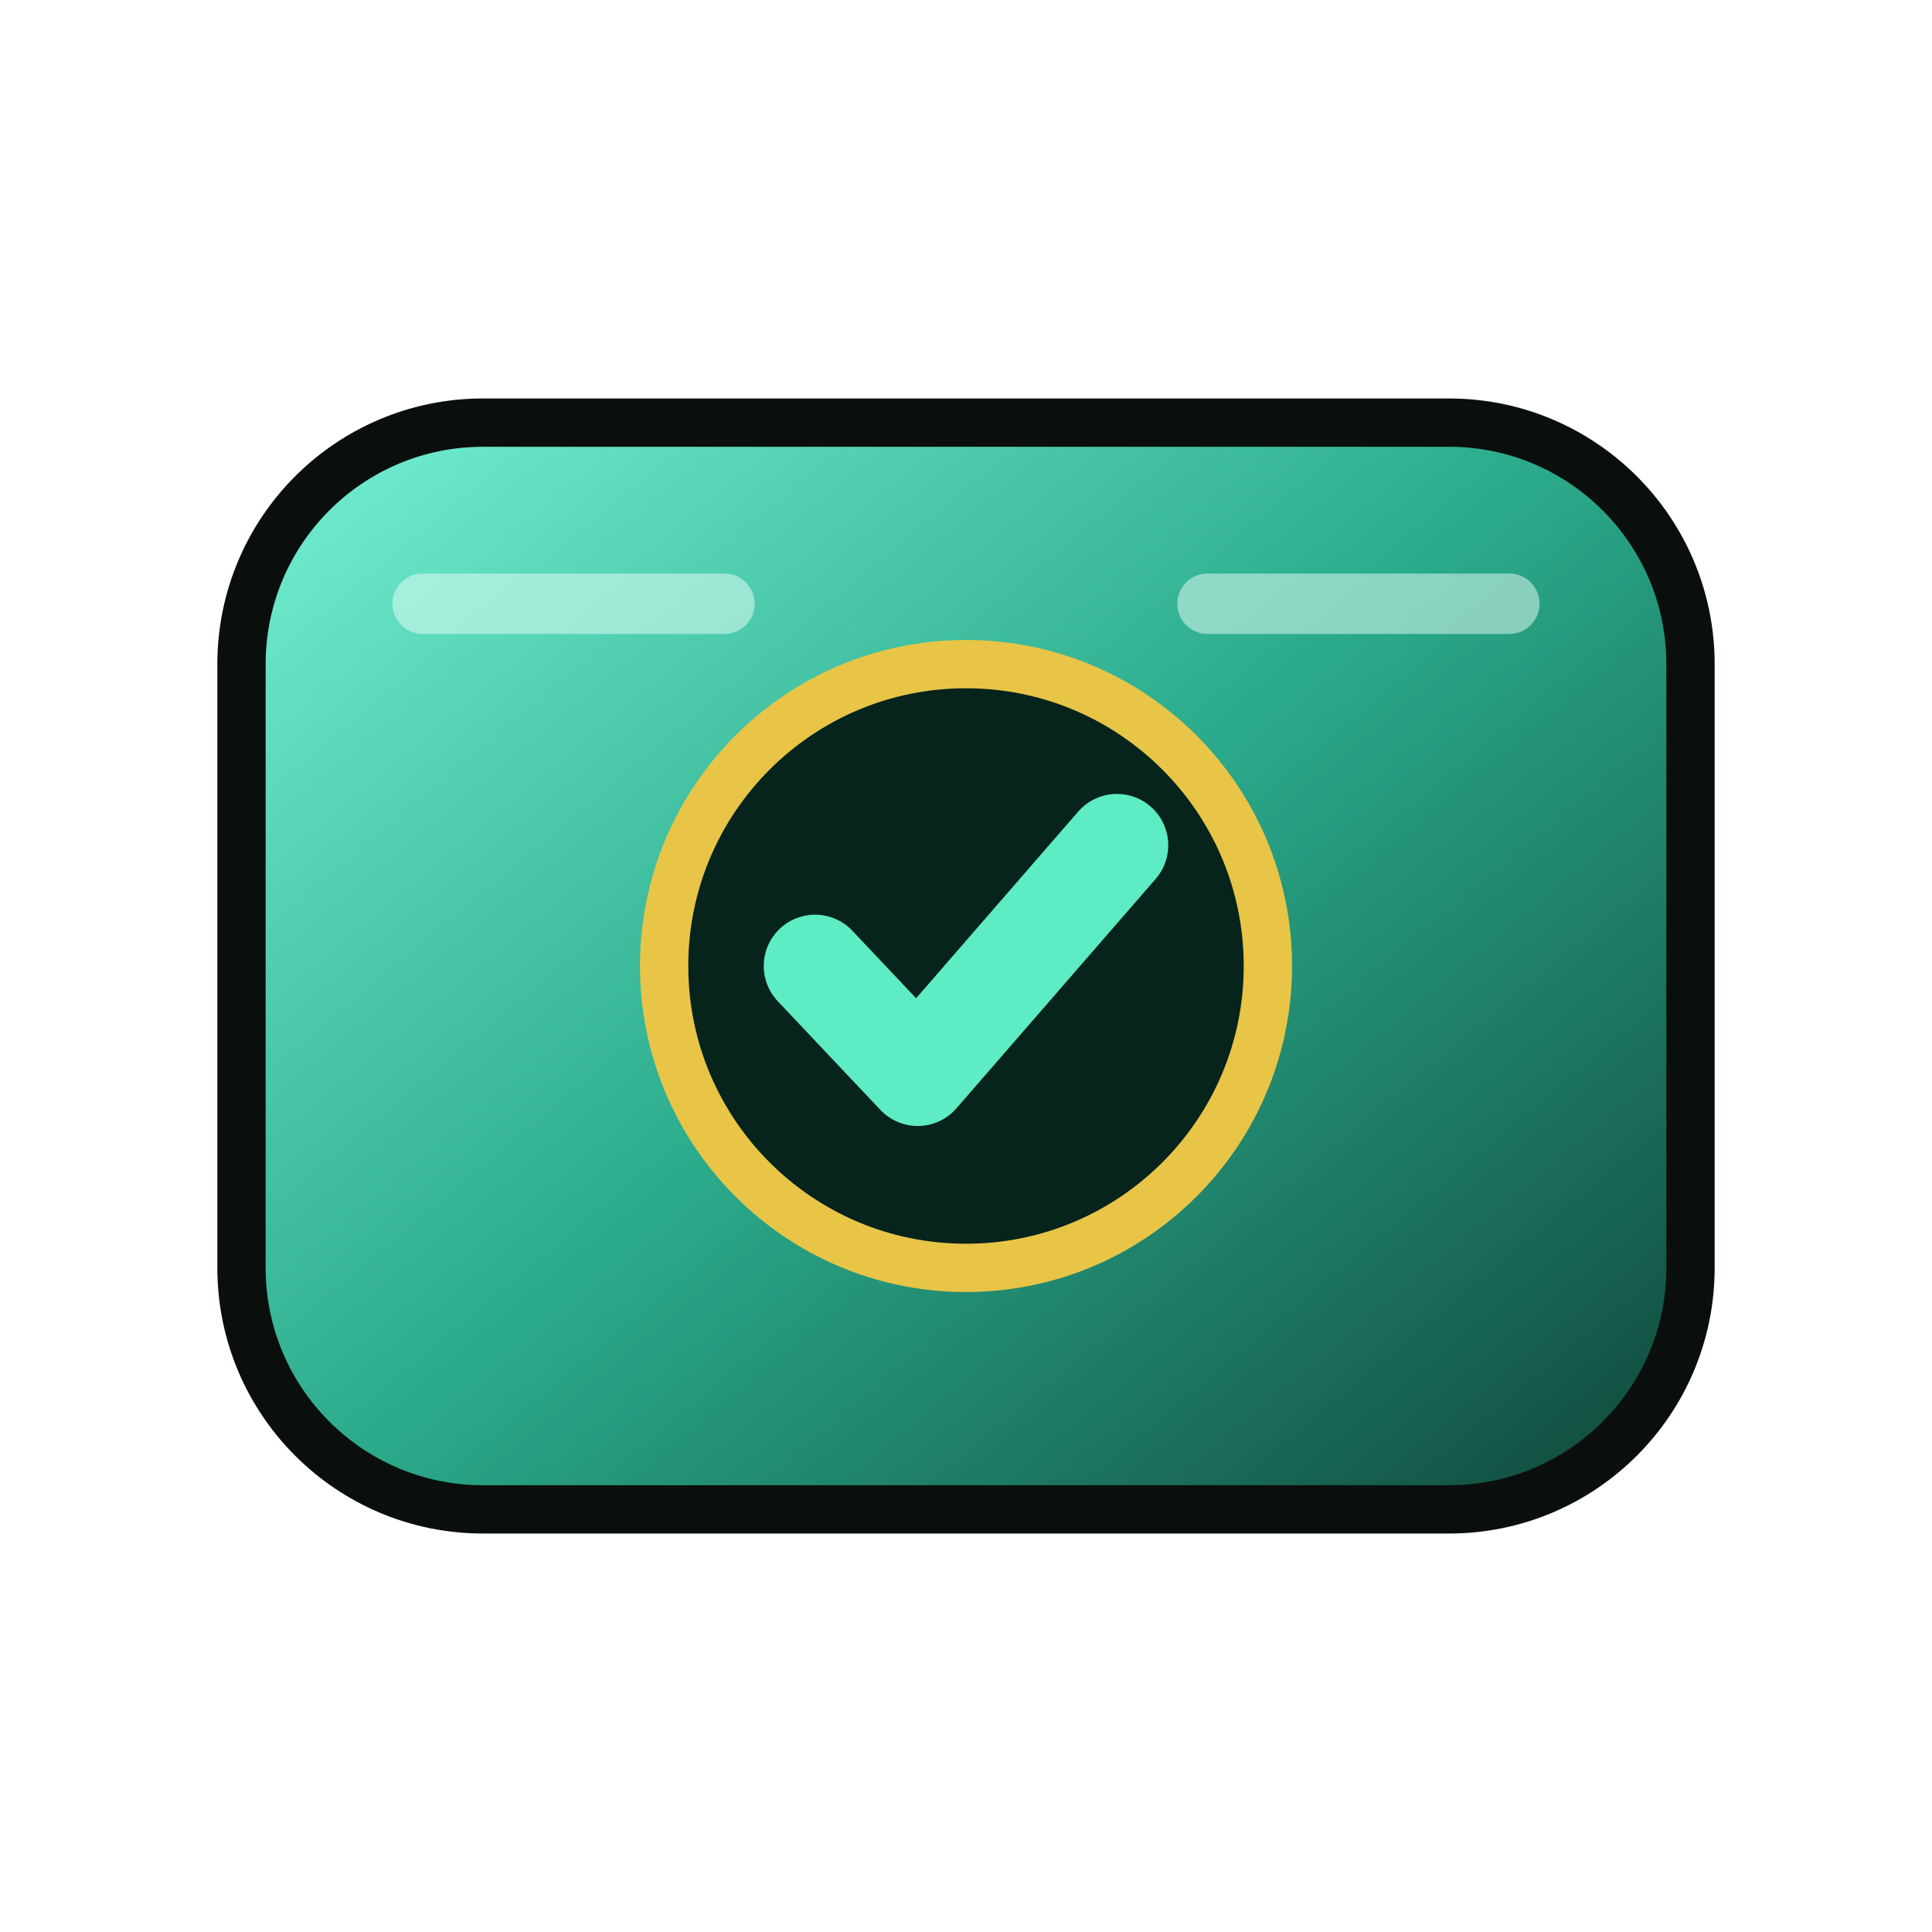
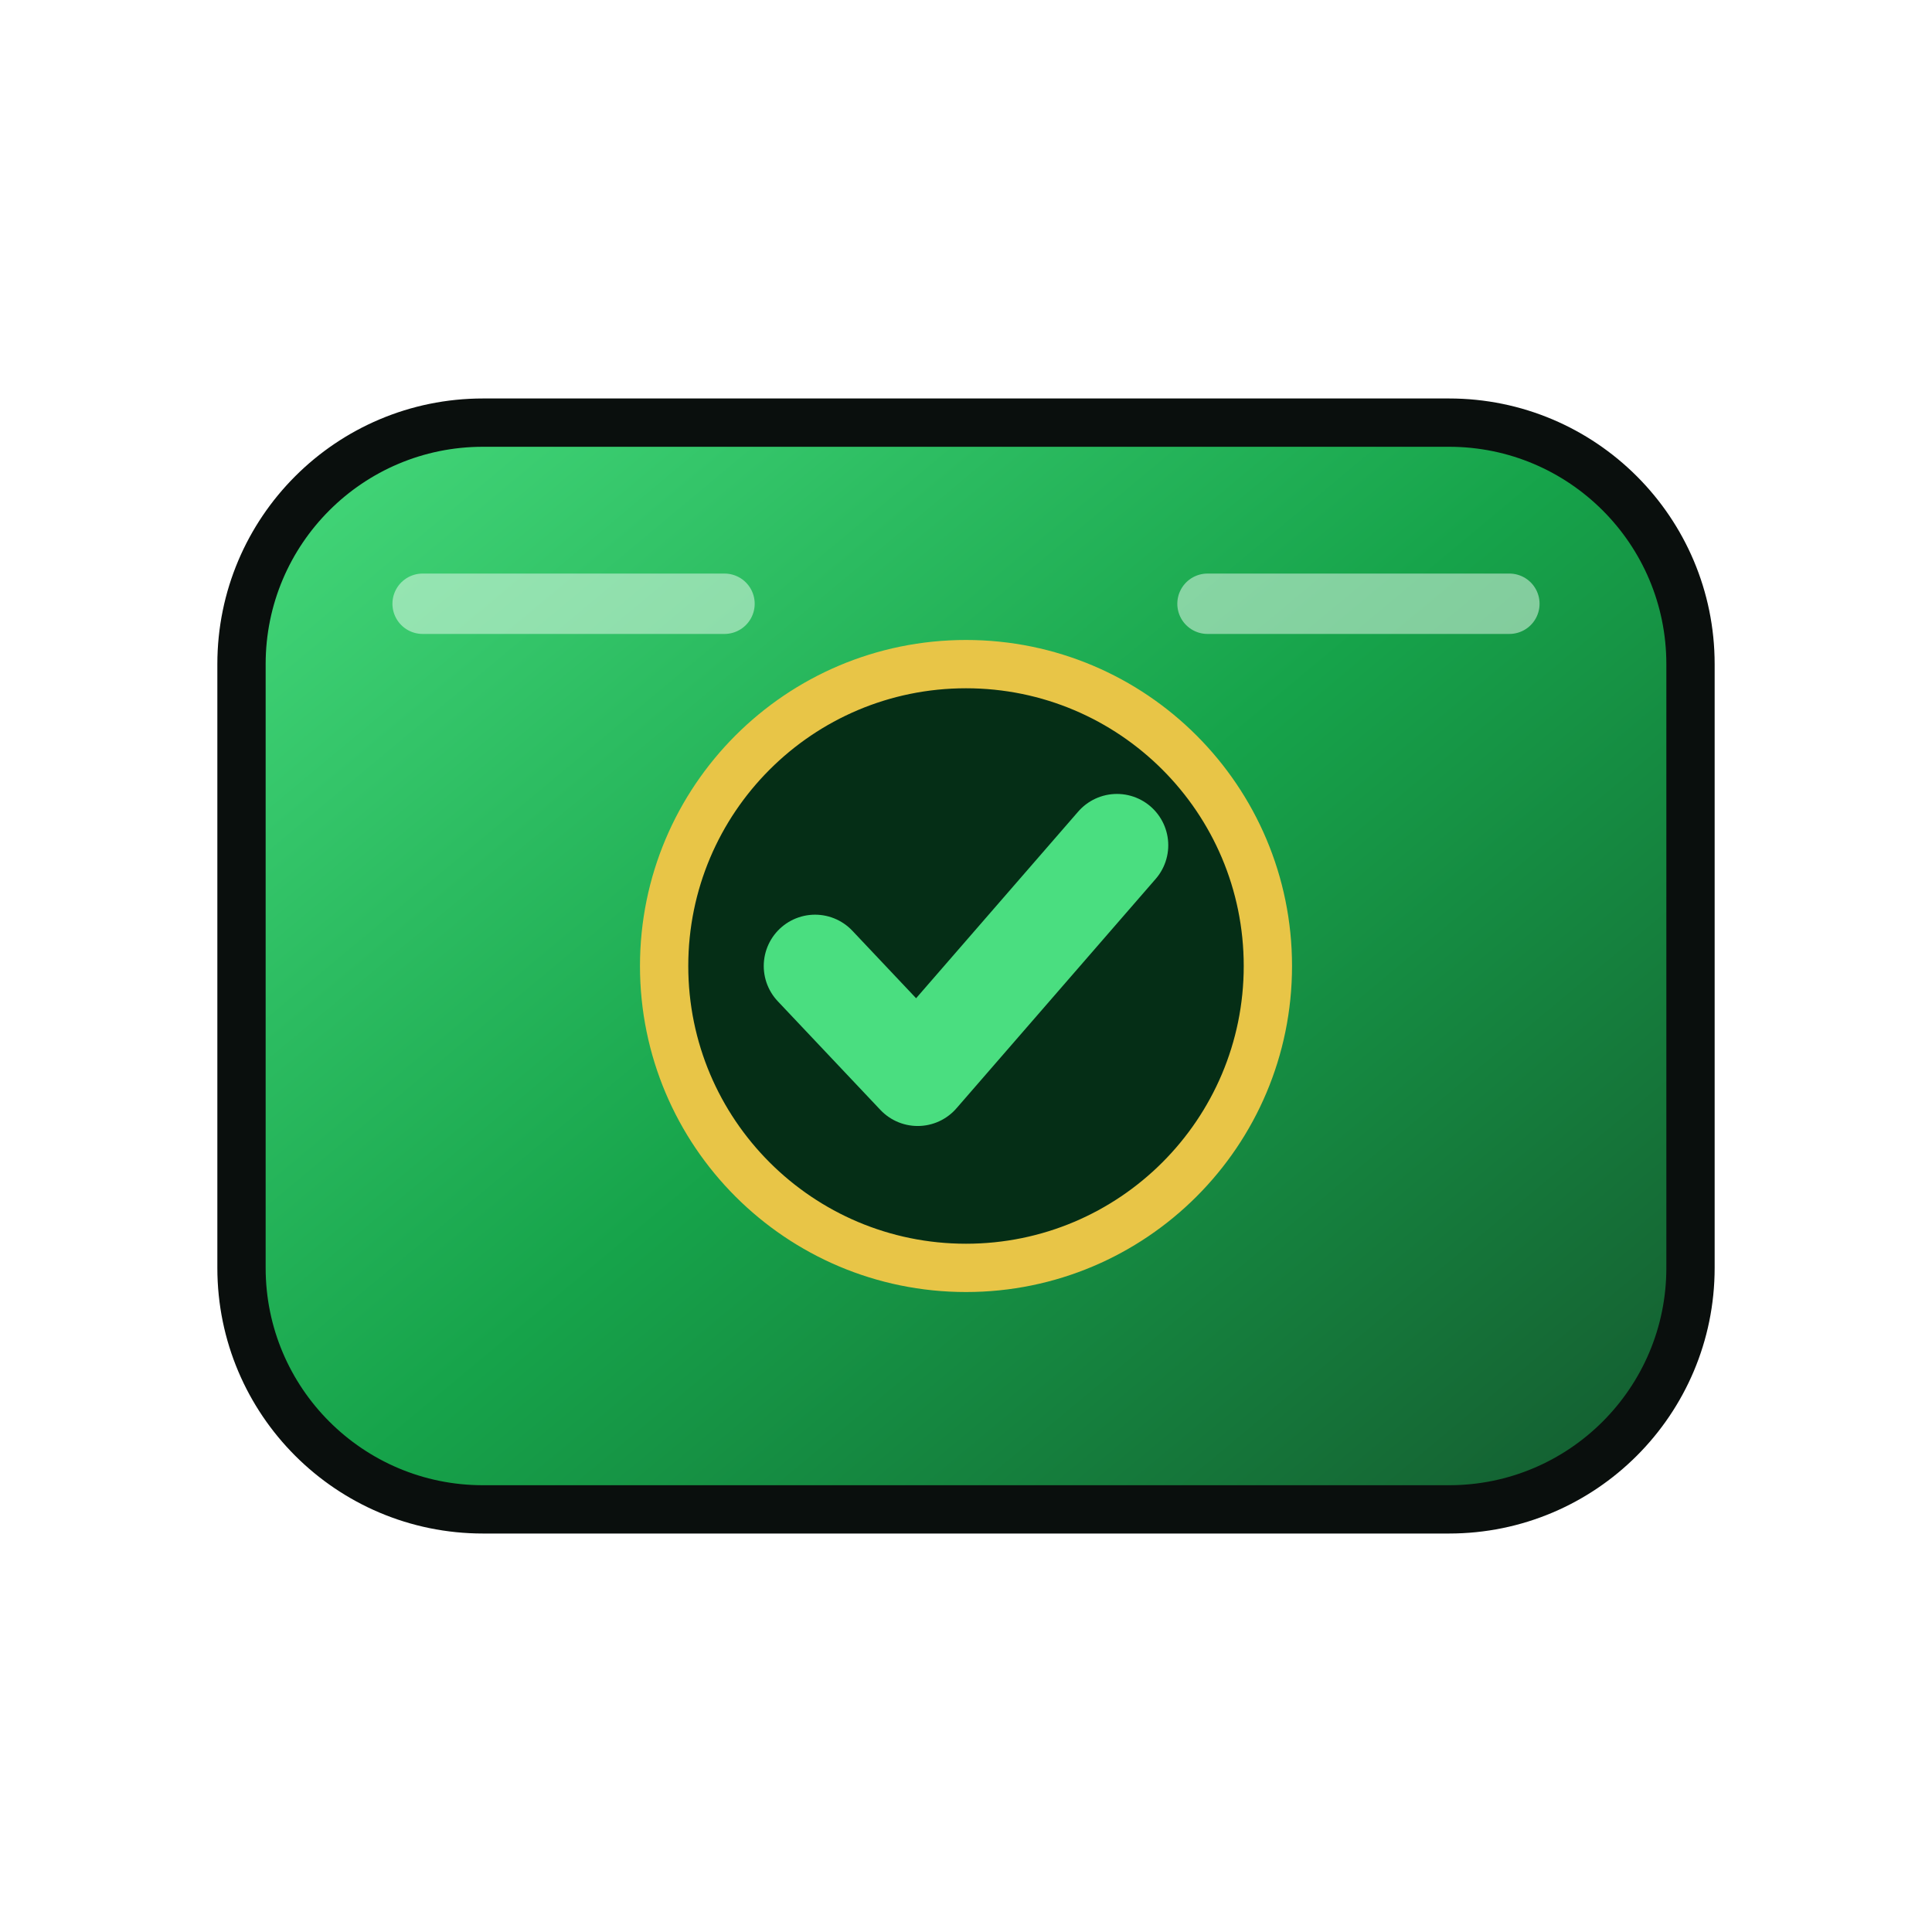
<svg xmlns="http://www.w3.org/2000/svg" viewBox="0 0 64 64">
  <defs>
    <linearGradient id="coG" x1="12" y1="8" x2="52" y2="56" gradientUnits="userSpaceOnUse">
-       <stop offset="0" stop-color="#7CF7DB" />
-       <stop offset=".5" stop-color="#2AA98A" />
-       <stop offset="1" stop-color="#0d3d32" />
+       <stop offset="0" stop-color="#4ade80" />
+       <stop offset=".5" stop-color="#16a34a" />
+       <stop offset="1" stop-color="#14532d" />
    </linearGradient>
  </defs>
  <rect x="8" y="14" width="48" height="36" rx="8" fill="url(#coG)" stroke="#0a0f0d" stroke-width="1.6" />
-   <circle cx="32" cy="32" r="10" fill="#06231C" />
+   <circle cx="32" cy="32" r="10" fill="#052e16" />
  <circle cx="32" cy="32" r="10" fill="none" stroke="#E8C547" stroke-width="1.6" />
-   <path d="M27 32l3.4 3.6L37 28" fill="none" stroke="#5EECC4" stroke-width="3.4" stroke-linecap="round" stroke-linejoin="round" />
-   <path d="M14 20h10M40 20h10" stroke="#eafff8" stroke-width="2" stroke-linecap="round" opacity=".5" />
+   <path d="M27 32l3.4 3.6L37 28" fill="none" stroke="#4ade80" stroke-width="3.4" stroke-linecap="round" stroke-linejoin="round" />
+   <path d="M14 20h10M40 20h10" stroke="#f0fdf4" stroke-width="2" stroke-linecap="round" opacity=".5" />
</svg>
